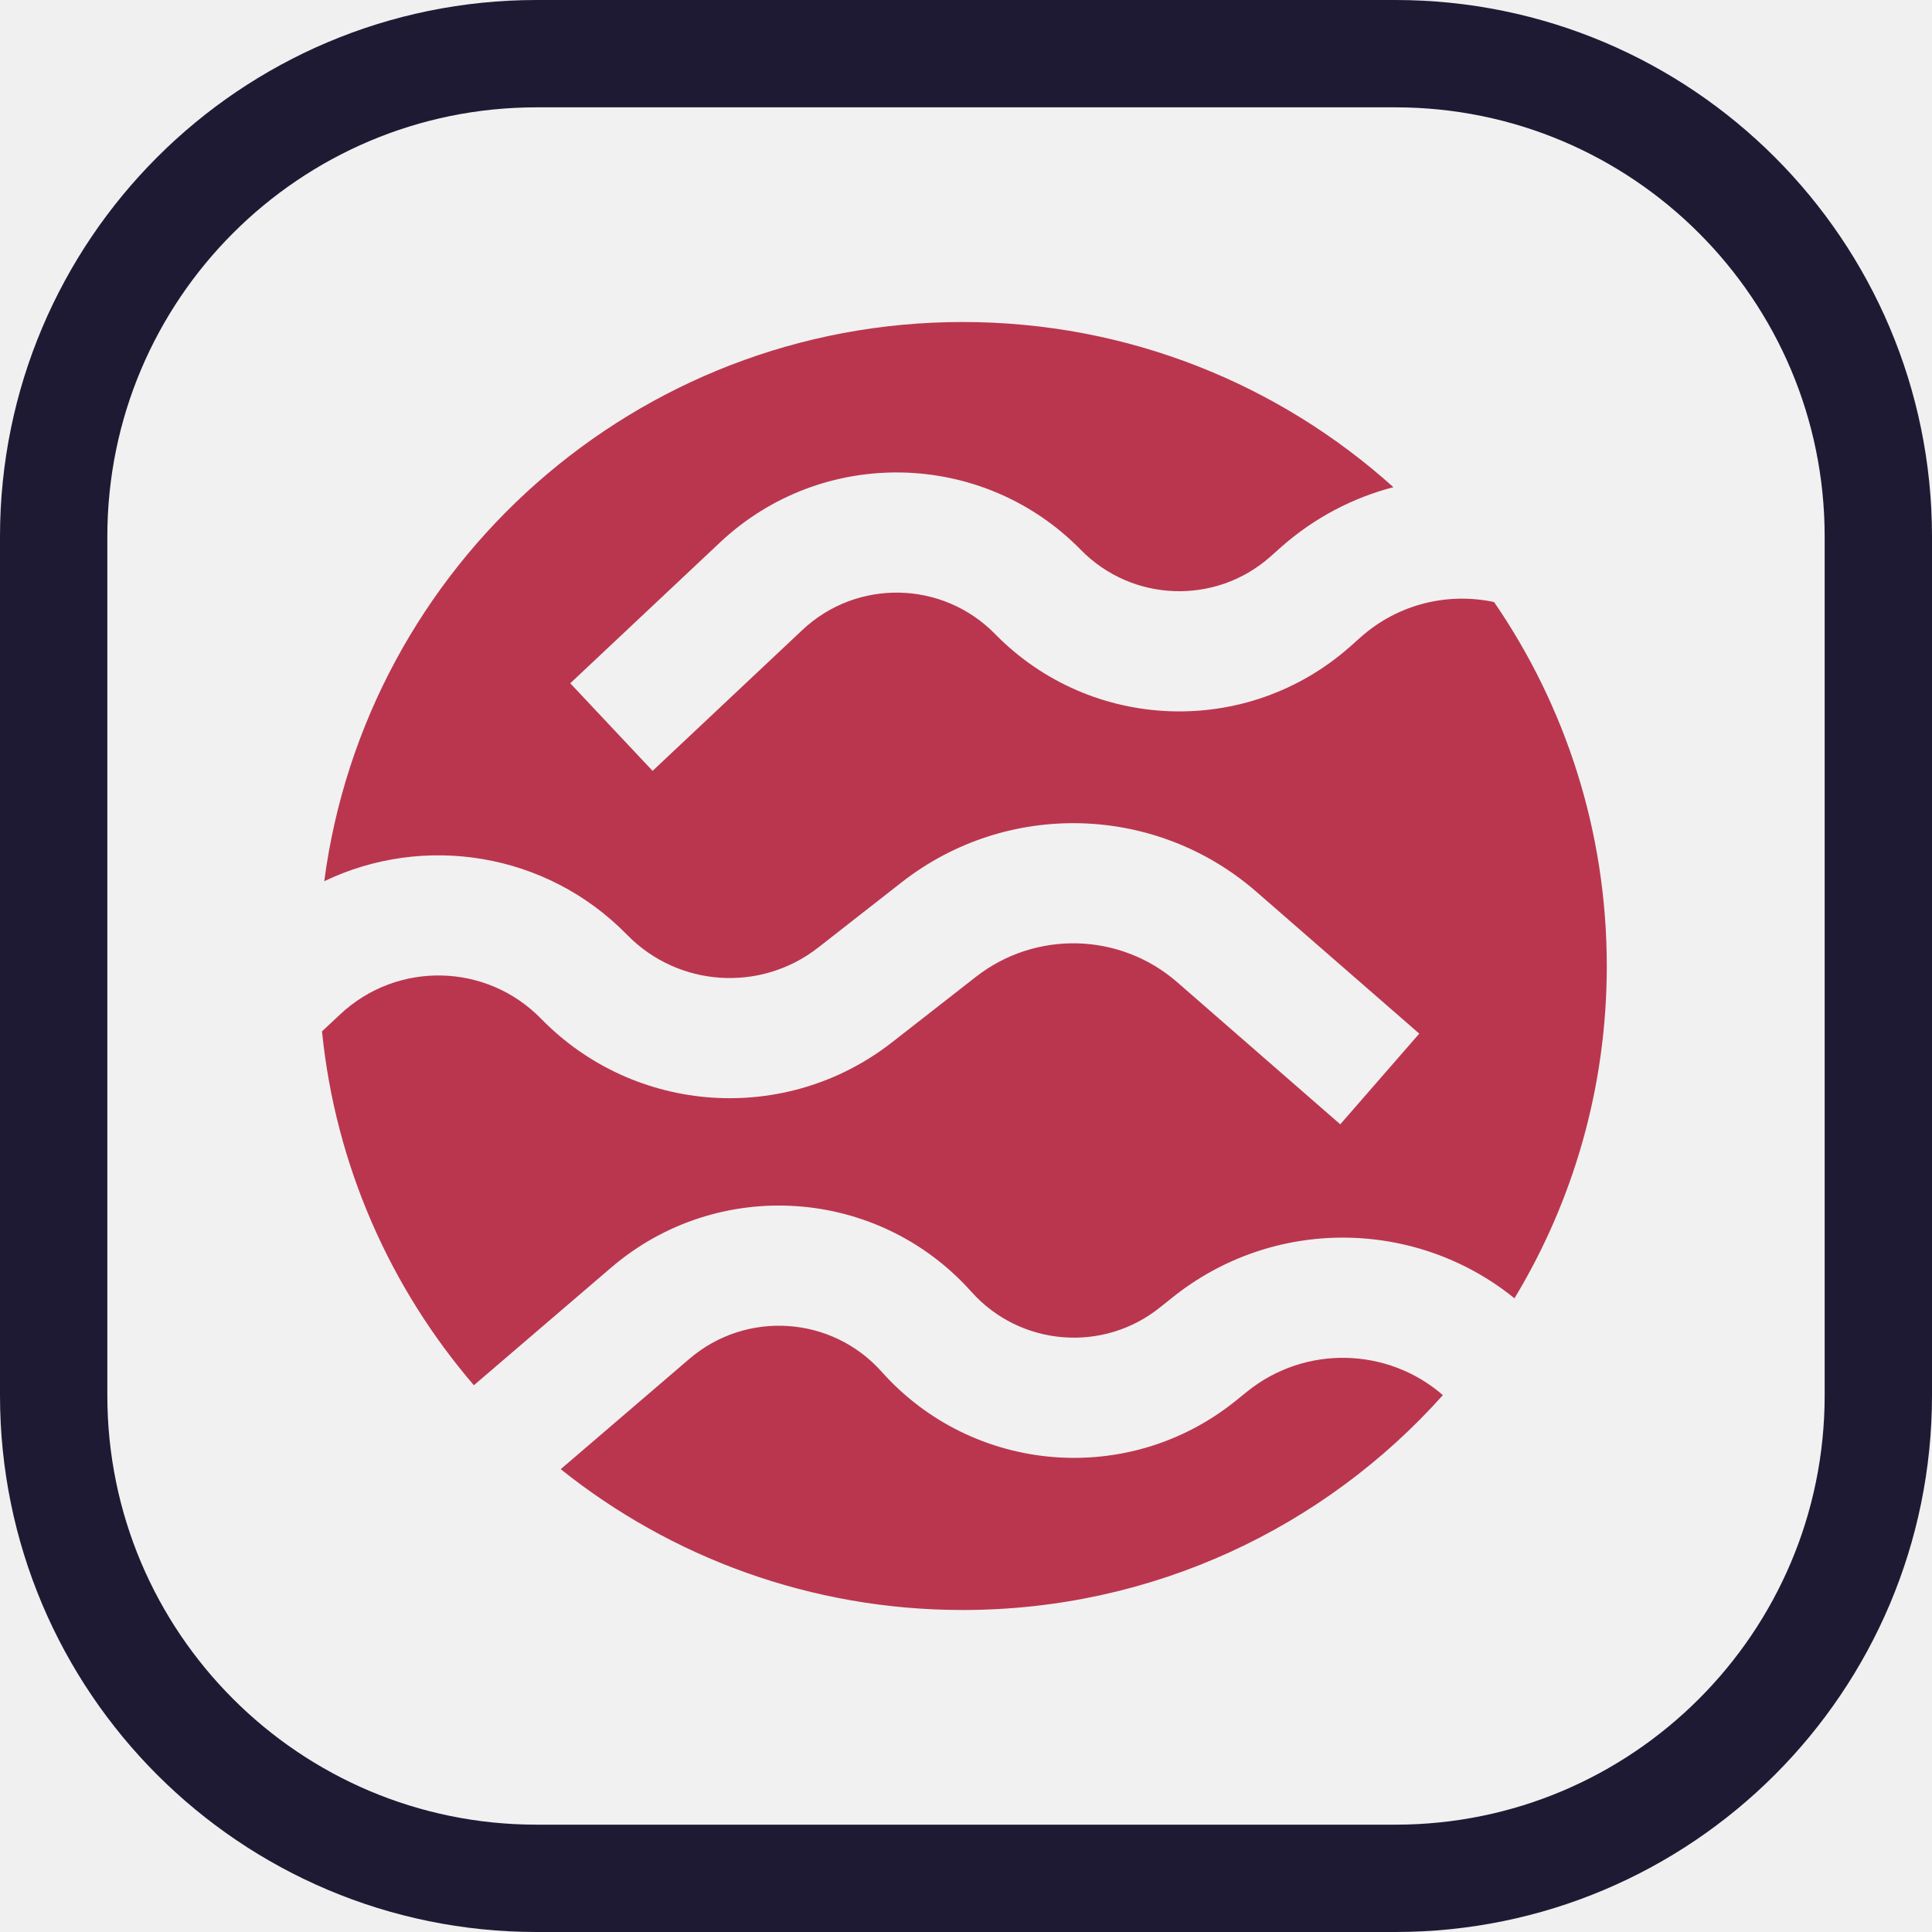
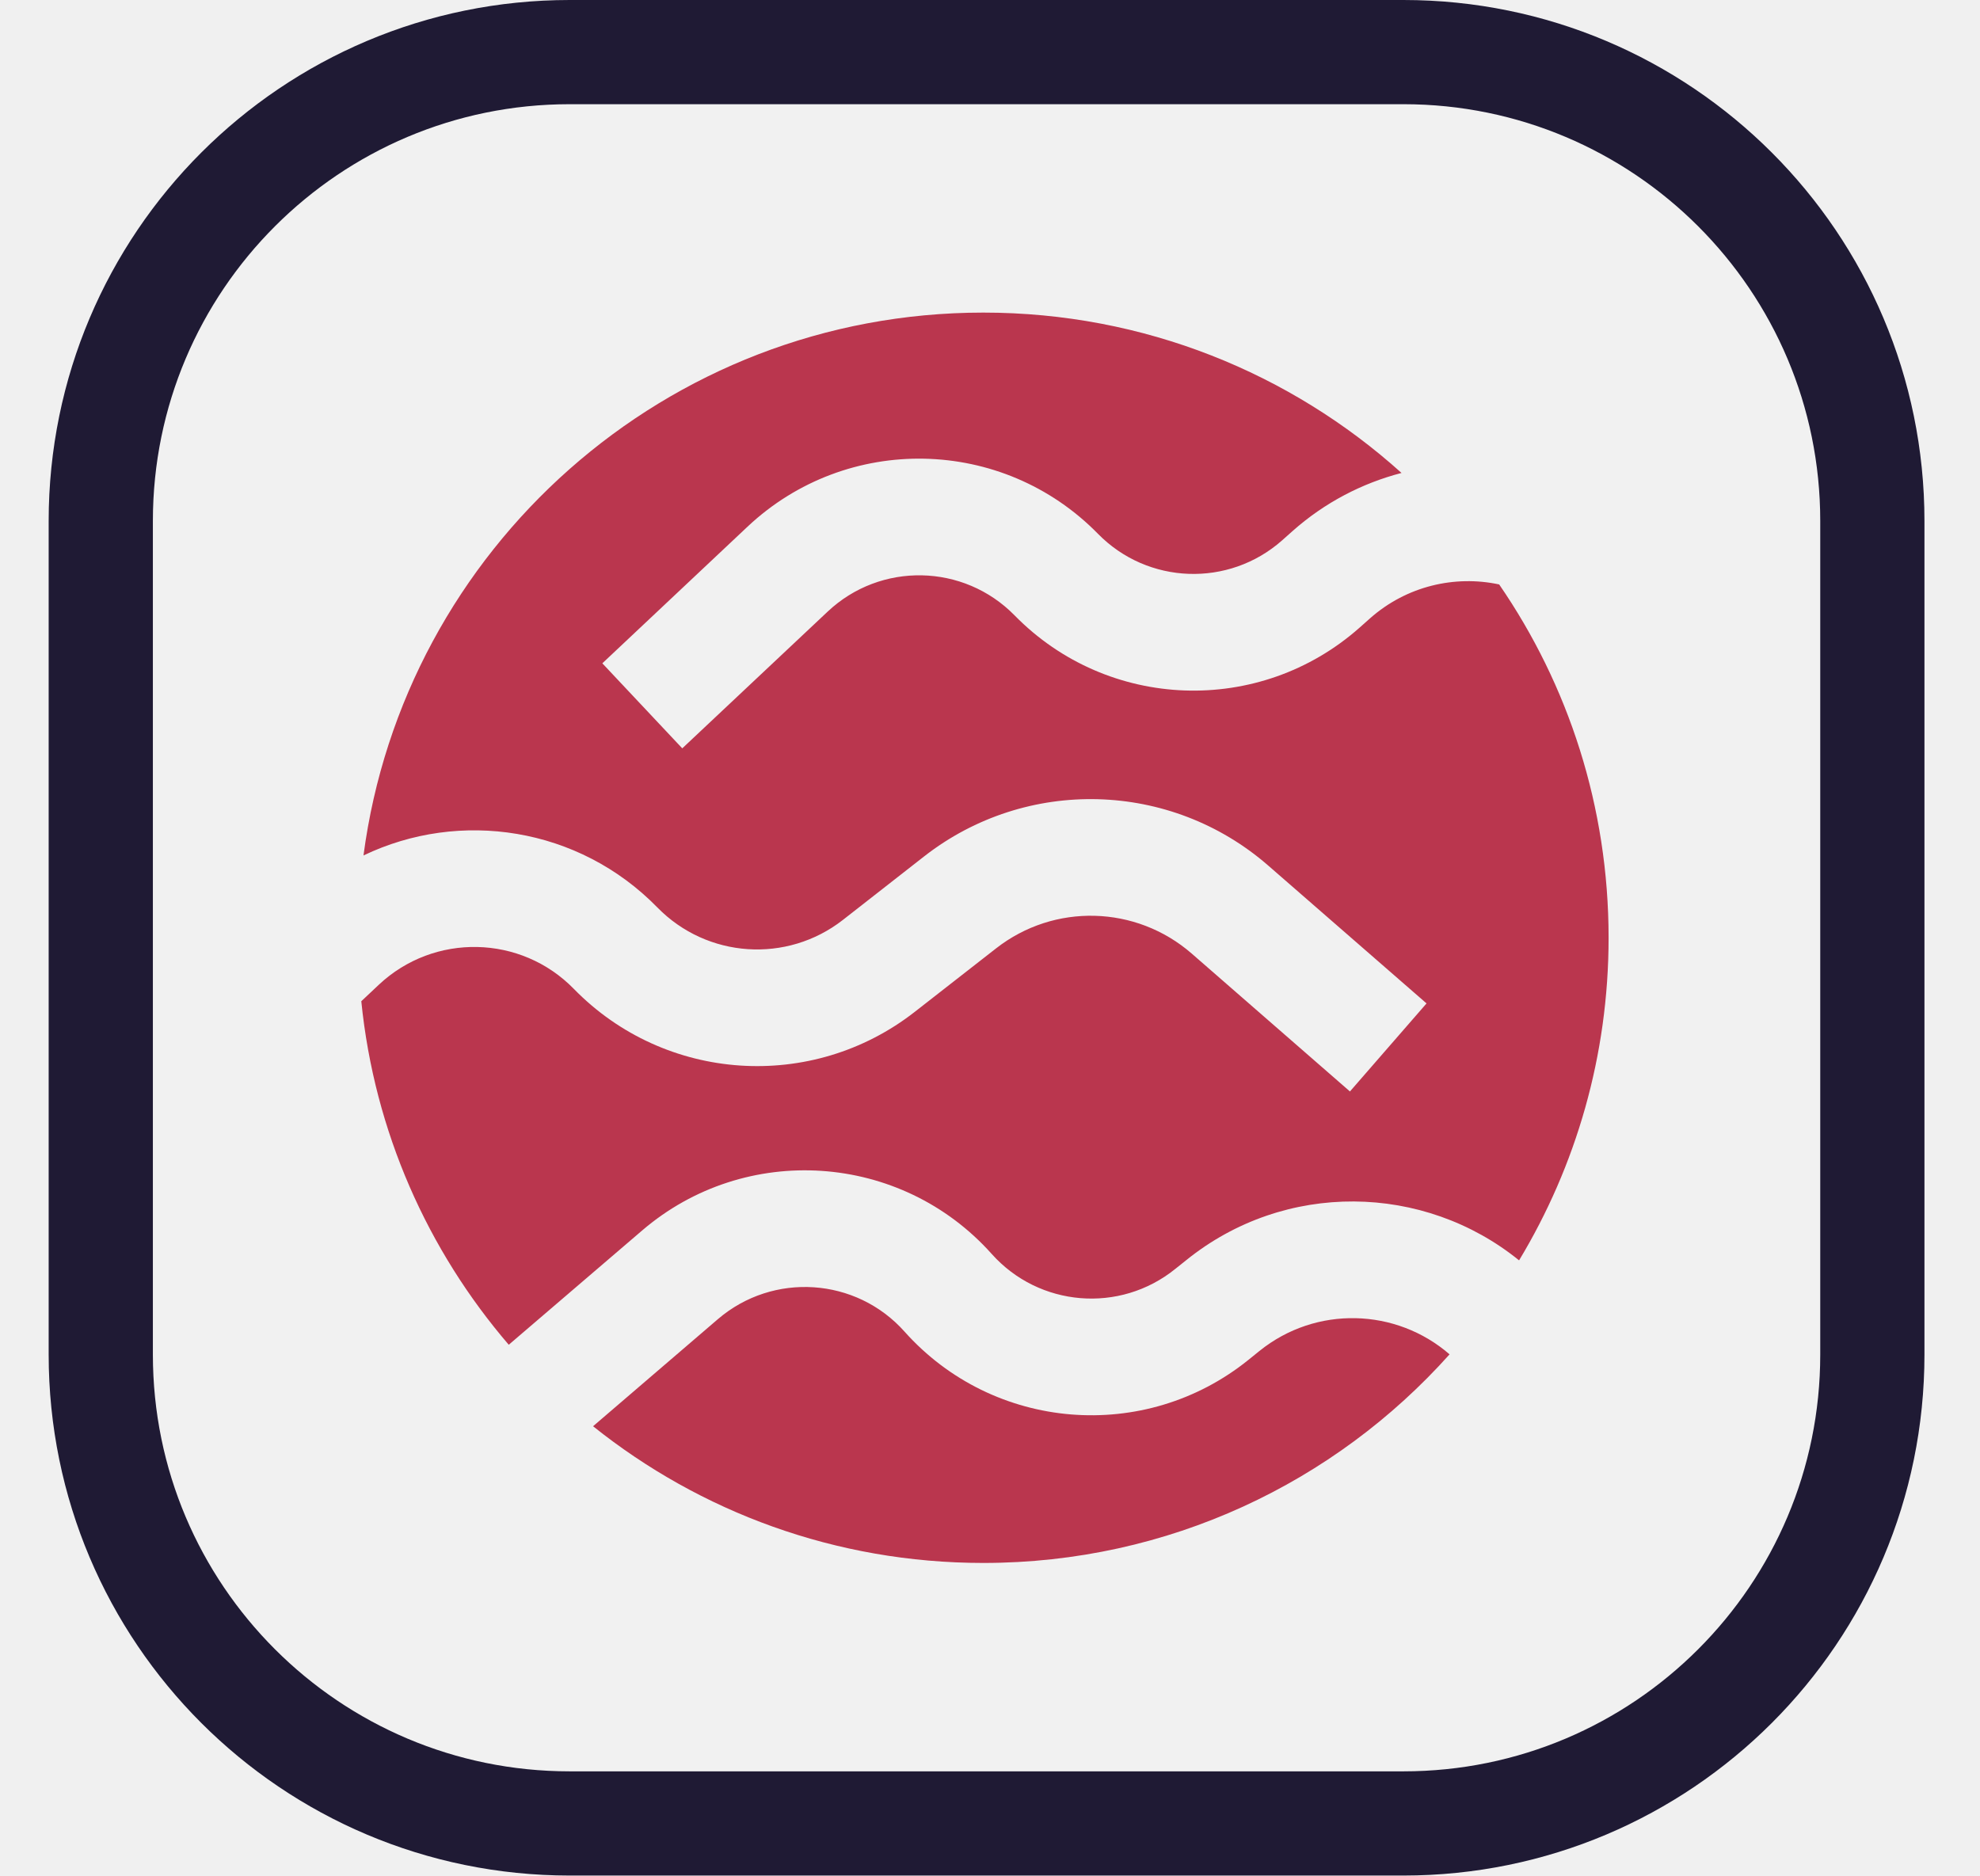
- <svg xmlns="http://www.w3.org/2000/svg" width="18" height="18" viewBox="0 0 18 18" fill="none">
+ <svg xmlns="http://www.w3.org/2000/svg" width="19" height="18" viewBox="0 0 19 18" fill="none">
  <g clip-path="url(#clip0_1775_6111)">
-     <rect x="1" y="1" width="16" height="16" rx="4" fill="white" fill-opacity="0.08" />
-     <path fill-rule="evenodd" clip-rule="evenodd" d="M8.969 15C10.747 15 12.345 14.227 13.443 12.998C12.932 12.554 12.162 12.527 11.618 12.966L11.514 13.05C10.518 13.854 9.066 13.735 8.214 12.78C7.749 12.259 6.953 12.206 6.423 12.66L5.224 13.688C6.251 14.509 7.553 15 8.969 15ZM10.915 12.095C11.864 11.329 13.197 11.356 14.11 12.096C14.656 11.192 14.97 10.133 14.97 9C14.97 7.741 14.582 6.573 13.92 5.609C13.493 5.518 13.03 5.624 12.679 5.935L12.579 6.024C11.621 6.873 10.165 6.821 9.27 5.906C8.781 5.408 7.983 5.391 7.475 5.87L6.08 7.182L5.313 6.366L6.708 5.054C7.66 4.158 9.155 4.189 10.07 5.123C10.548 5.611 11.325 5.639 11.836 5.186L11.936 5.097C12.247 4.822 12.606 4.637 12.982 4.539C11.919 3.582 10.512 3 8.969 3C5.924 3 3.408 5.27 3.021 8.21C3.946 7.766 5.087 7.937 5.842 8.709C6.318 9.197 7.085 9.248 7.622 8.829L8.402 8.219C9.382 7.454 10.767 7.491 11.705 8.308L13.223 9.63L12.487 10.475L10.969 9.152C10.436 8.687 9.648 8.666 9.091 9.102L8.311 9.711C7.324 10.482 5.915 10.387 5.041 9.491C4.532 8.97 3.7 8.952 3.169 9.451L3 9.609C3.126 10.862 3.638 12.001 4.415 12.906L5.694 11.81C6.687 10.959 8.178 11.059 9.049 12.034C9.504 12.544 10.279 12.608 10.811 12.178L10.915 12.095Z" fill="#BA364E" />
+     <rect x="1.467" y="1" width="16" height="16" rx="4" fill="white" fill-opacity="0.08" />
+     <path fill-rule="evenodd" clip-rule="evenodd" d="M9.436 15C11.214 15 12.811 14.227 13.91 12.998C13.399 12.554 12.629 12.527 12.085 12.966L11.981 13.05C10.985 13.854 9.533 13.735 8.68 12.78C8.216 12.259 7.419 12.206 6.889 12.66L5.691 13.688C6.717 14.509 8.019 15 9.436 15ZM11.382 12.095C12.33 11.329 13.664 11.356 14.577 12.096C15.122 11.192 15.436 10.133 15.436 9C15.436 7.741 15.049 6.573 14.386 5.609C13.96 5.518 13.497 5.624 13.146 5.935L13.046 6.024C12.087 6.873 10.632 6.821 9.736 5.906C9.248 5.408 8.45 5.391 7.942 5.87L6.547 7.182L5.78 6.366L7.174 5.054C8.127 4.158 9.621 4.189 10.536 5.123C11.014 5.611 11.791 5.639 12.303 5.186L12.403 5.097C12.713 4.822 13.072 4.637 13.449 4.539C12.386 3.582 10.979 3 9.436 3C6.39 3 3.875 5.27 3.488 8.21C4.413 7.766 5.554 7.937 6.308 8.709C6.785 9.197 7.551 9.248 8.088 8.829L8.868 8.219C9.848 7.454 11.234 7.491 12.171 8.308L13.689 9.63L12.954 10.475L11.436 9.152C10.902 8.687 10.115 8.666 9.558 9.102L8.778 9.711C7.791 10.482 6.382 10.387 5.507 9.491C4.999 8.97 4.166 8.952 3.635 9.451L3.467 9.609C3.593 10.862 4.105 12.001 4.882 12.906L6.161 11.81C7.153 10.959 8.645 11.059 9.516 12.034C9.971 12.544 10.746 12.608 11.278 12.178L11.382 12.095Z" fill="#BA364E" />
  </g>
-   <rect x="0.5" y="0.5" width="17" height="17" rx="4.5" stroke="#1F1A34" />
+   <rect x="0.967" y="0.5" width="17" height="17" rx="4.5" stroke="#1F1A34" />
  <defs>
    <clipPath id="clip0_1775_6111">
-       <rect x="1" y="1" width="16" height="16" rx="4" fill="white" />
+       <rect x="1.467" y="1" width="16" height="16" rx="4" fill="white" />
    </clipPath>
  </defs>
</svg>
